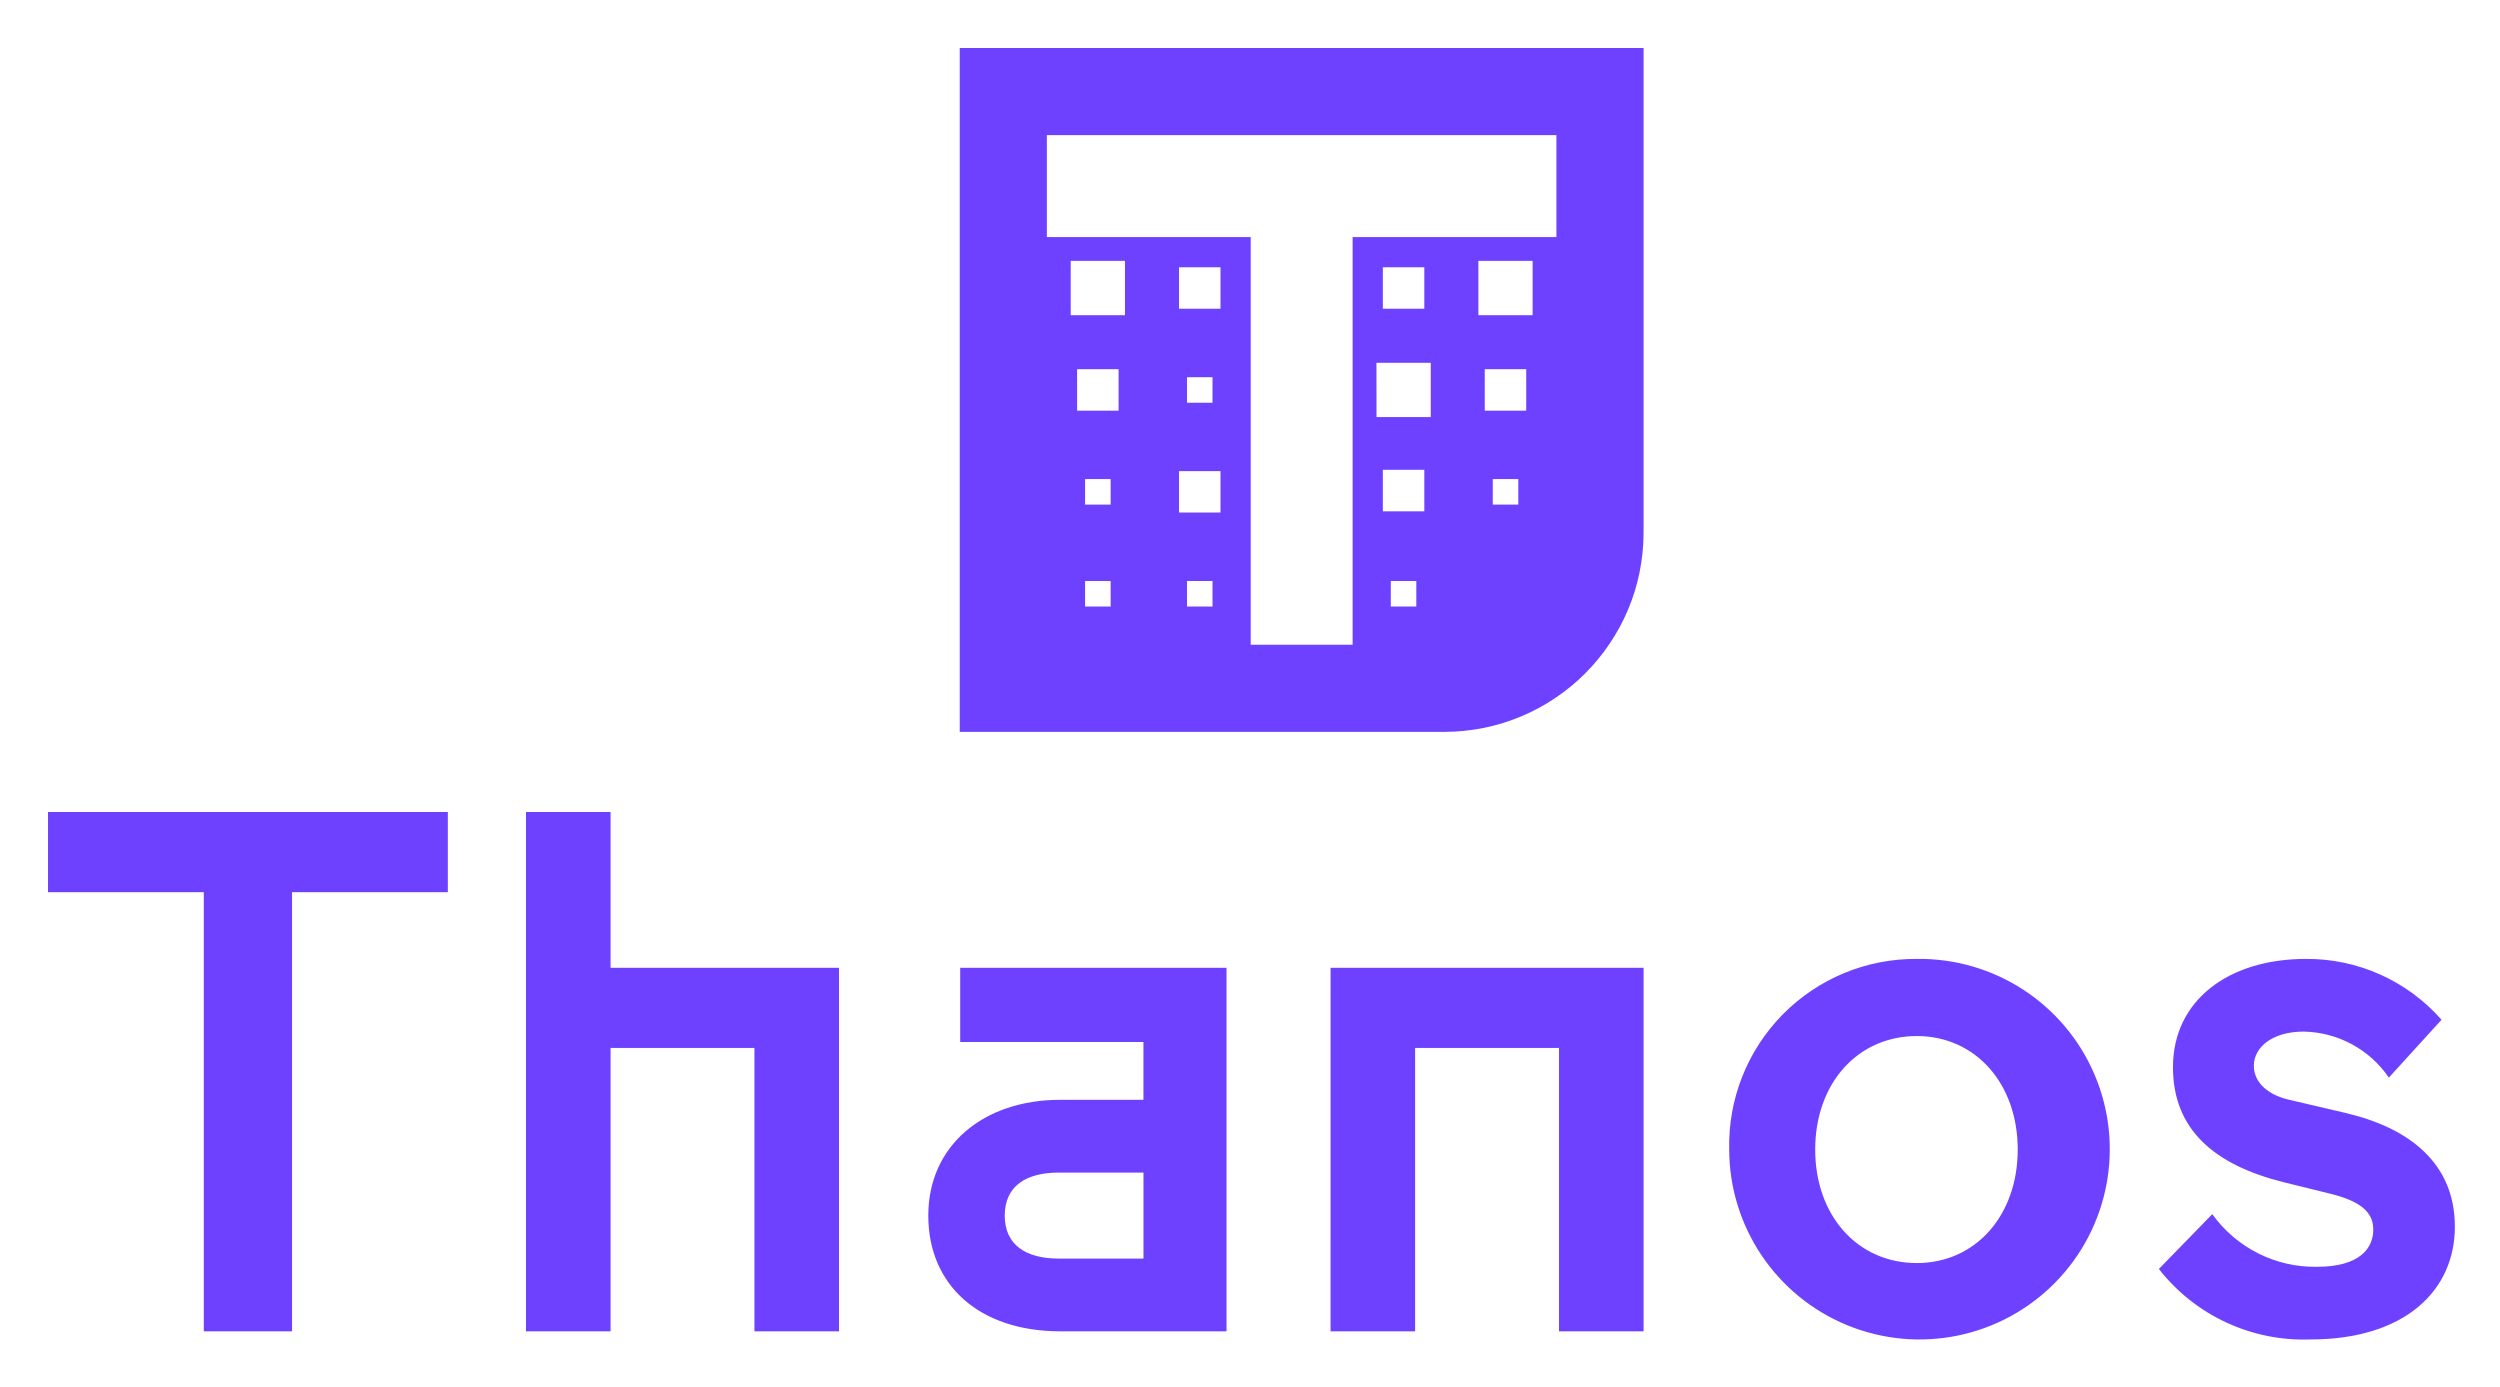
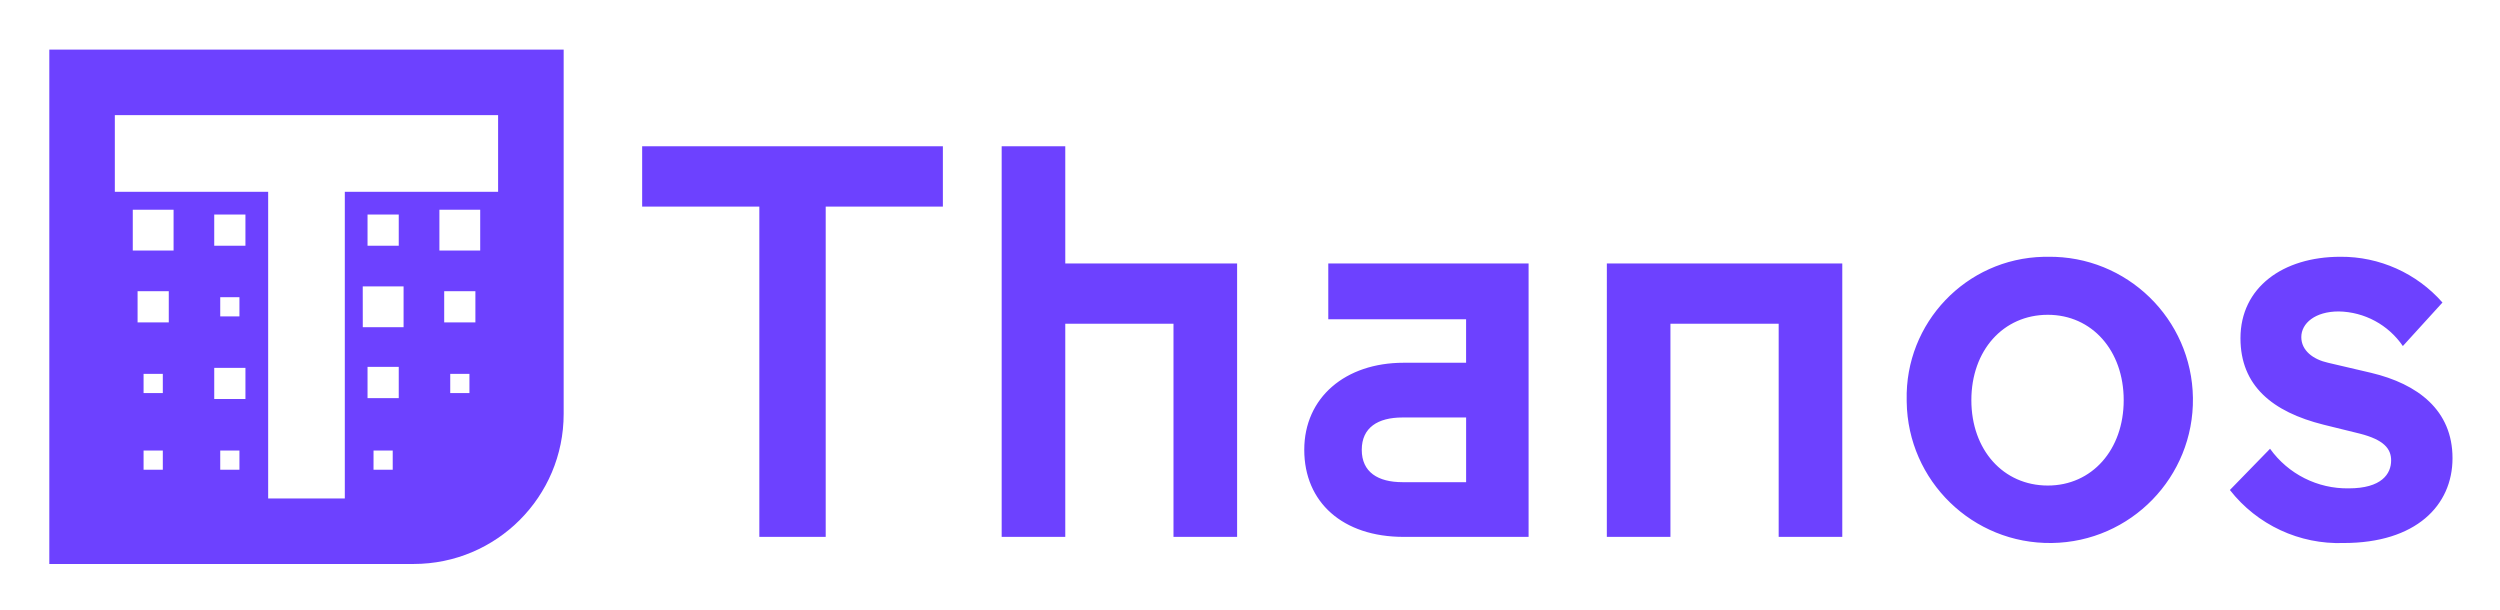
- <svg xmlns="http://www.w3.org/2000/svg" role="img" viewBox="-3.99 -3.99 207.74 115.24">
-   <g data-name="Layer 2">
-     <path fill="#6d41ff" d="M75.761 0v56.825h40.246a16.579 16.579 0 0 0 16.578-16.579V0zm44.293 35.82h2.121v2.121h-2.121zm-.667-9.131h3.446v3.447h-3.446zm-.53-9h4.507V22.2h-4.507zm-7.276 26.6h2.119v2.121h-2.121zm-.663-9.239h3.447v3.45h-3.447zm-.53-8.891h4.512v4.507h-4.507zm.53-4.492v-3.446h3.447v3.446zM94.644 44.289h2.121v2.121h-2.121zm-.663-9.131h3.447V38.6h-3.447zm.663-5.685v-2.121h2.121v2.121zm-.663-11.252h3.447v3.446h-3.447zm-7.806 26.068H88.3v2.121h-2.125zm0-8.469H88.3v2.121h-2.125zm-.662-9.131h3.446v3.447h-3.446zm-.531-9h4.508V22.2h-4.508zM83 7.241h42.342v8.469h-16.935v33.874h-8.468V15.71H83zM0 63.485h33.223v6.661H20.278v36.491h-7.333V70.146H0zM46.745 76.43h18.983v30.207H58.7V83.091H46.745v23.546h-7.027V63.485h7.027zM75.8 82.594V76.43h22.13v30.207H84.119c-6.721 0-10.972-3.82-10.972-9.618S77.709 87.4 84.119 87.4h6.906v-4.806zm15.228 18v-7.148H84c-2.715 0-4.5 1.109-4.5 3.573s1.787 3.574 4.5 3.574zm15.547-24.164h26.01v30.207h-7.027V83.091H113.6v23.546h-7.027zm48.718-.738A15.812 15.812 0 1 1 139.7 91.533a15.479 15.479 0 0 1 15.593-15.841zm0 25.273c4.869 0 8.382-3.946 8.382-9.432s-3.513-9.431-8.382-9.431c-4.934 0-8.448 3.945-8.448 9.431s3.514 9.432 8.448 9.432zm30.467-6.721c-5.667-1.416-9.185-4.312-9.185-9.552 0-5.612 4.688-9 11.037-9a14.869 14.869 0 0 1 11.279 5.055l-4.377 4.808a8.763 8.763 0 0 0-7.087-3.824c-2.59 0-4.131 1.3-4.131 2.836 0 1.48 1.3 2.469 2.961 2.835l4.743 1.11c5.18 1.234 9 4.131 9 9.431 0 5.24-4.066 9.371-12.016 9.371a15.272 15.272 0 0 1-12.579-5.857l4.437-4.558a10.48 10.48 0 0 0 8.694 4.377c3.639 0 4.683-1.606 4.683-3.087 0-1.29-.8-2.279-3.448-2.956z" data-name="Layer 1" />
-   </g>
+ <svg xmlns="http://www.w3.org/2000/svg" role="img" viewBox="0.68 1.68 484.64 118.14">
+   <defs>
+     <style>.cls-1{fill:#6d41ff}</style>
+   </defs>
+   <path id="Layer_1-2" d="M125.166 30.038h58.297v11.688H160.748v64.032h-12.867V41.726h-22.715zm82.025 22.715h33.31v53.005H228.168V64.441h-20.978v41.317h-12.33V30.038h12.33zm50.984 10.816V52.753h38.832v53.005h-24.235c-11.794 0-19.253-6.703-19.253-16.877s8.005-16.879 19.253-16.879h12.118v-8.433zm26.721 31.585V82.611H272.562c-4.764 0-7.896 1.946-7.896 6.27s3.136 6.271 7.896 6.271zm27.281-42.401h45.64v53.005h-12.33V64.441h-20.983v41.317h-12.33zm85.487-1.295a27.746 27.746 0 1 1-27.359 28.127q-.002-.165-.003-.331a27.161 27.161 0 0 1 26.518-27.79q.422-.01.843-.007zm0 44.347c8.544 0 14.708-6.924 14.708-16.551s-6.164-16.549-14.708-16.549c-8.658 0-14.824 6.922-14.824 16.549s6.166 16.551 14.824 16.551zm53.461-11.794c-9.944-2.485-16.117-7.566-16.117-16.761 0-9.848 8.226-15.793 19.367-15.793a26.091 26.091 0 0 1 19.792 8.87l-7.68 8.437a15.377 15.377 0 0 0-12.436-6.71c-4.545 0-7.249 2.281-7.249 4.976 0 2.597 2.281 4.332 5.196 4.975l8.323 1.948c9.089 2.165 15.793 7.249 15.793 16.549 0 9.195-7.135 16.444-21.085 16.444a26.798 26.798 0 0 1-22.073-10.277l7.786-7.998a18.389 18.389 0 0 0 15.256 7.68c6.385 0 8.217-2.818 8.217-5.417 0-2.264-1.404-3.999-6.05-5.187z" class="cls-1" data-name="Layer 1-2" />
+   <path d="M10.239 11.298v99.712h70.621a29.092 29.092 0 0 0 29.09-29.092V11.298zm77.722 62.854H91.683v3.722h-3.722zM86.791 58.13h6.047v6.049h-6.047zm-.93-15.793h7.909V50.253h-7.909zM73.093 89.013h3.718v3.722h-3.722zM71.93 72.801h6.049V78.855H71.93zM71 57.2h7.917v7.909h-7.909zm.93-7.882V43.271h6.049v6.047zM43.374 89.013h3.722v3.722H43.374zm-1.163-16.022h6.049v6.04h-6.049zm1.163-9.976v-3.722h3.722v3.722zM42.21 43.271h6.049v6.047h-6.049zM28.513 89.013h3.729v3.722h-3.729zm0-14.861h3.729v3.722h-3.729zM27.351 58.13H33.398v6.049h-6.047zm-.932-15.793h7.91V50.253h-7.91zm-3.478-18.333h74.299v14.861H67.524v59.44h-14.859V38.865h-29.723z" class="cls-1" />
</svg>
